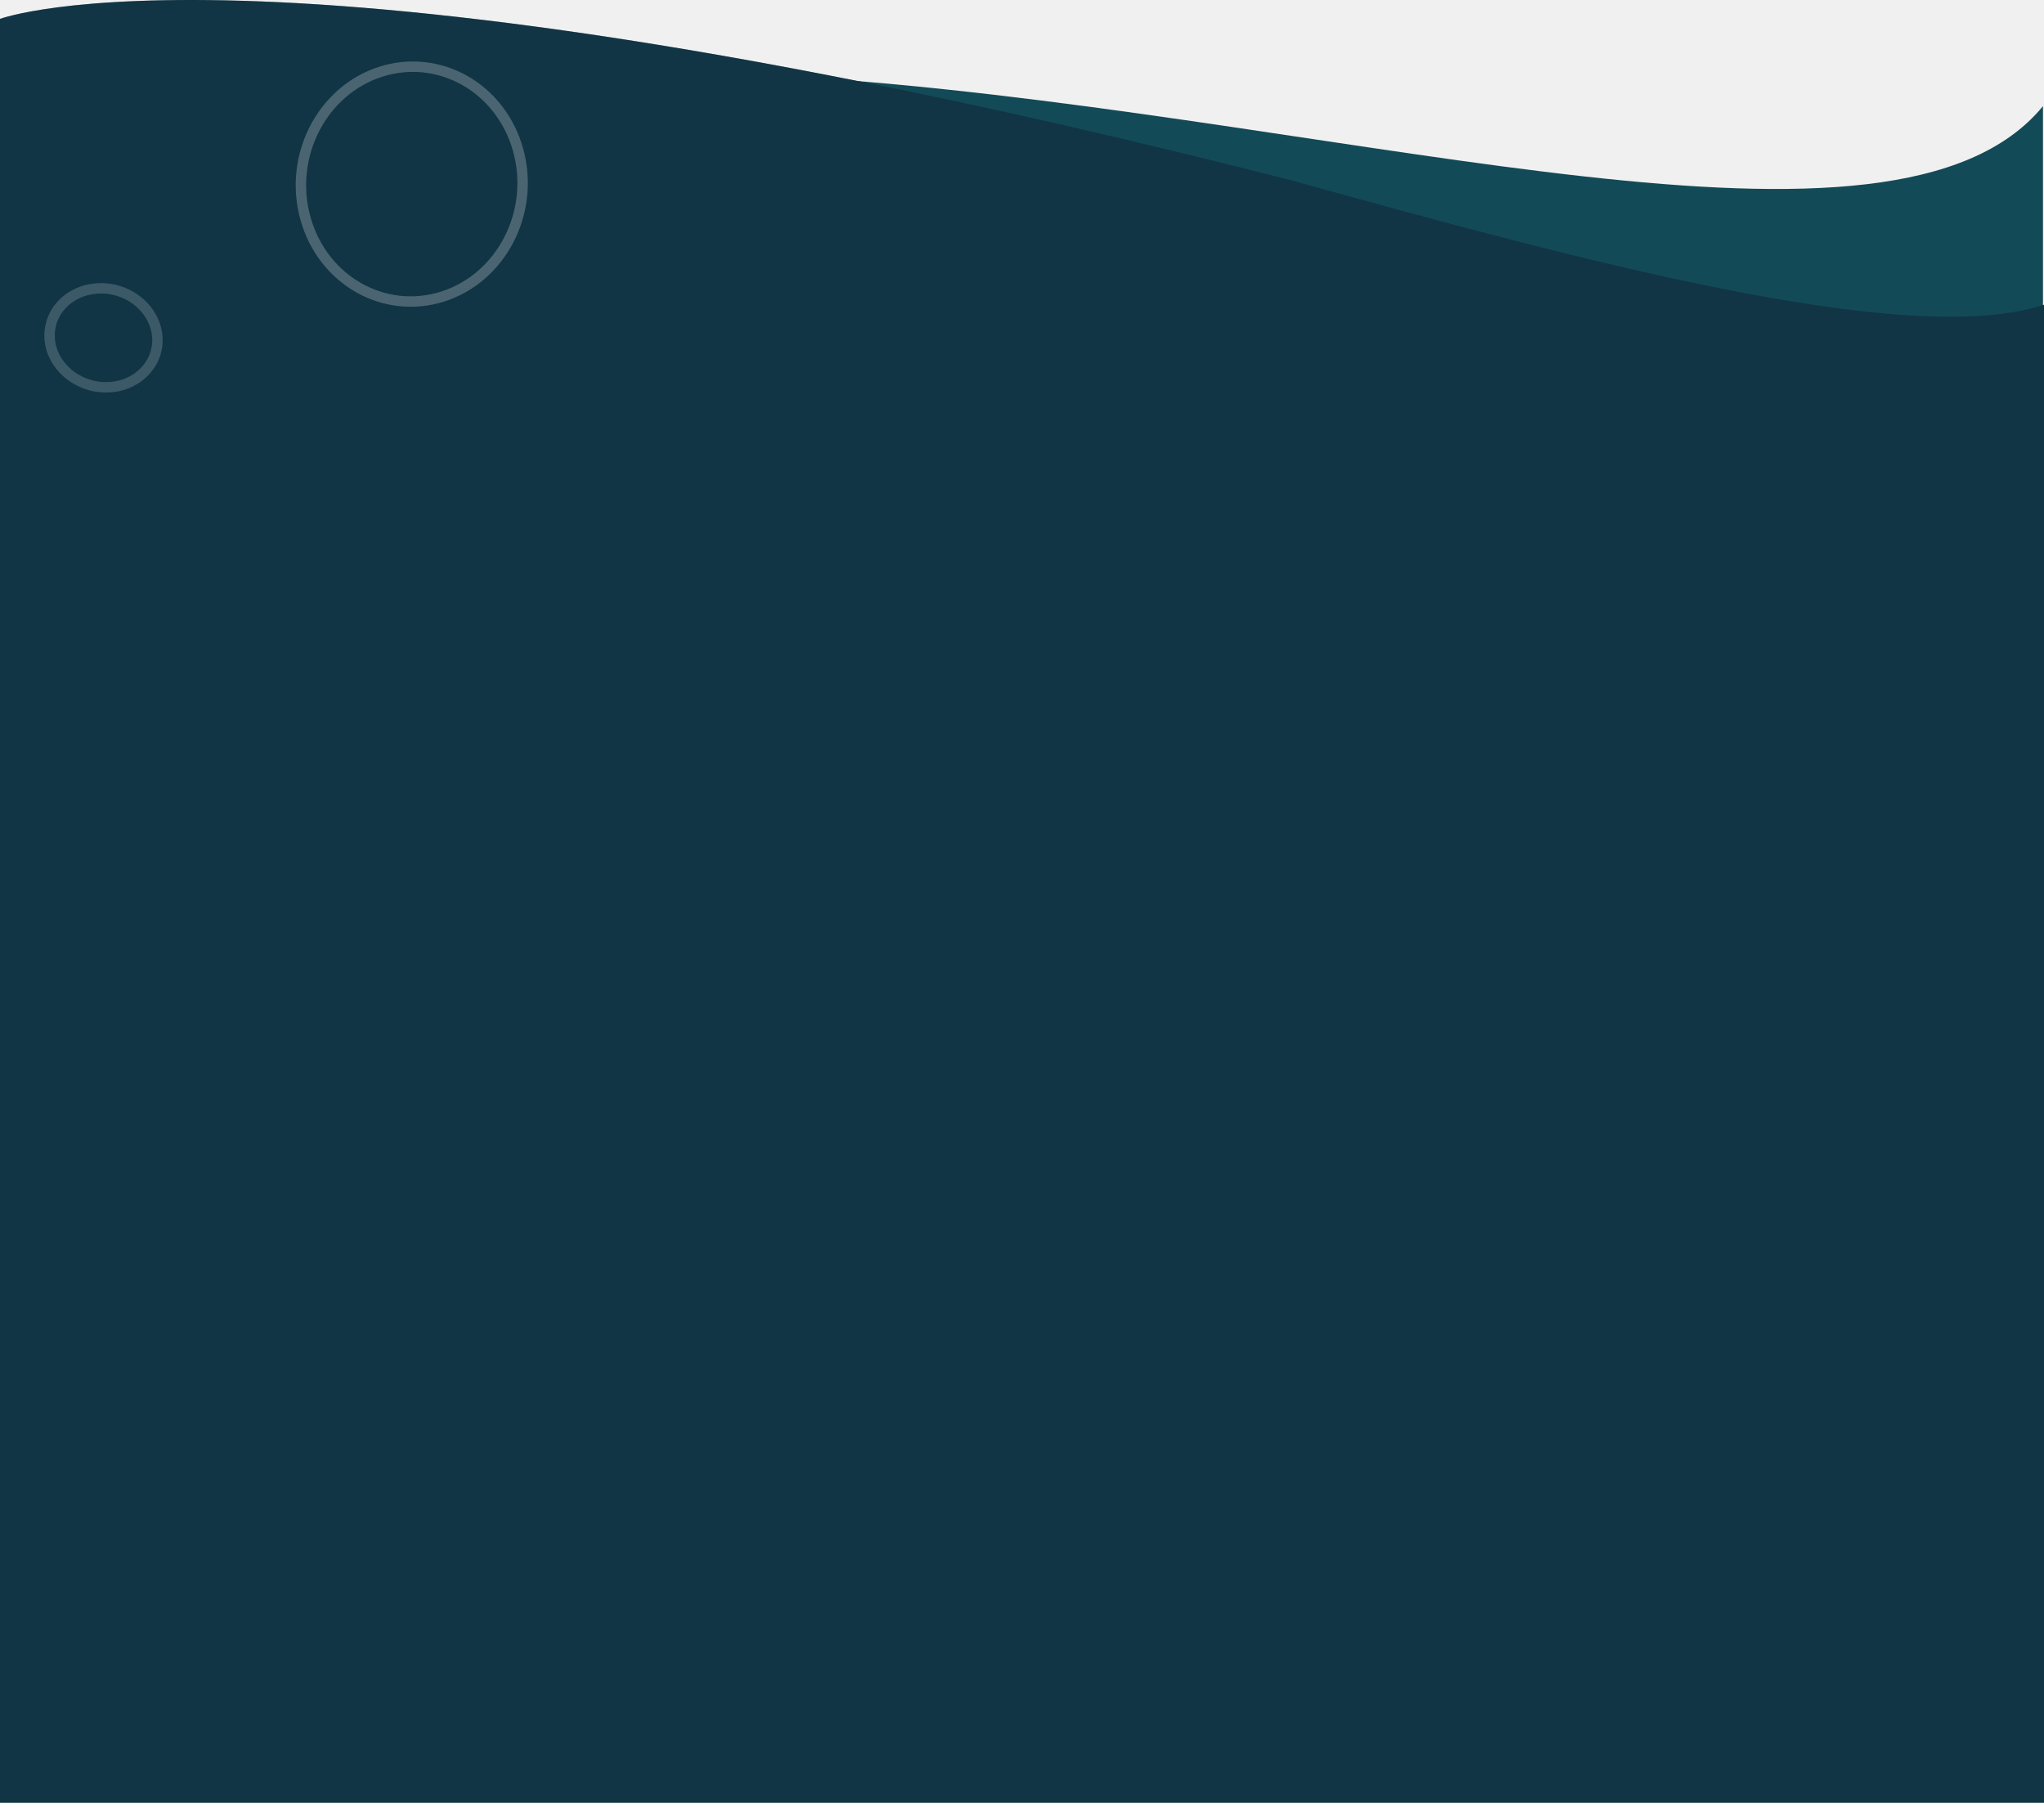
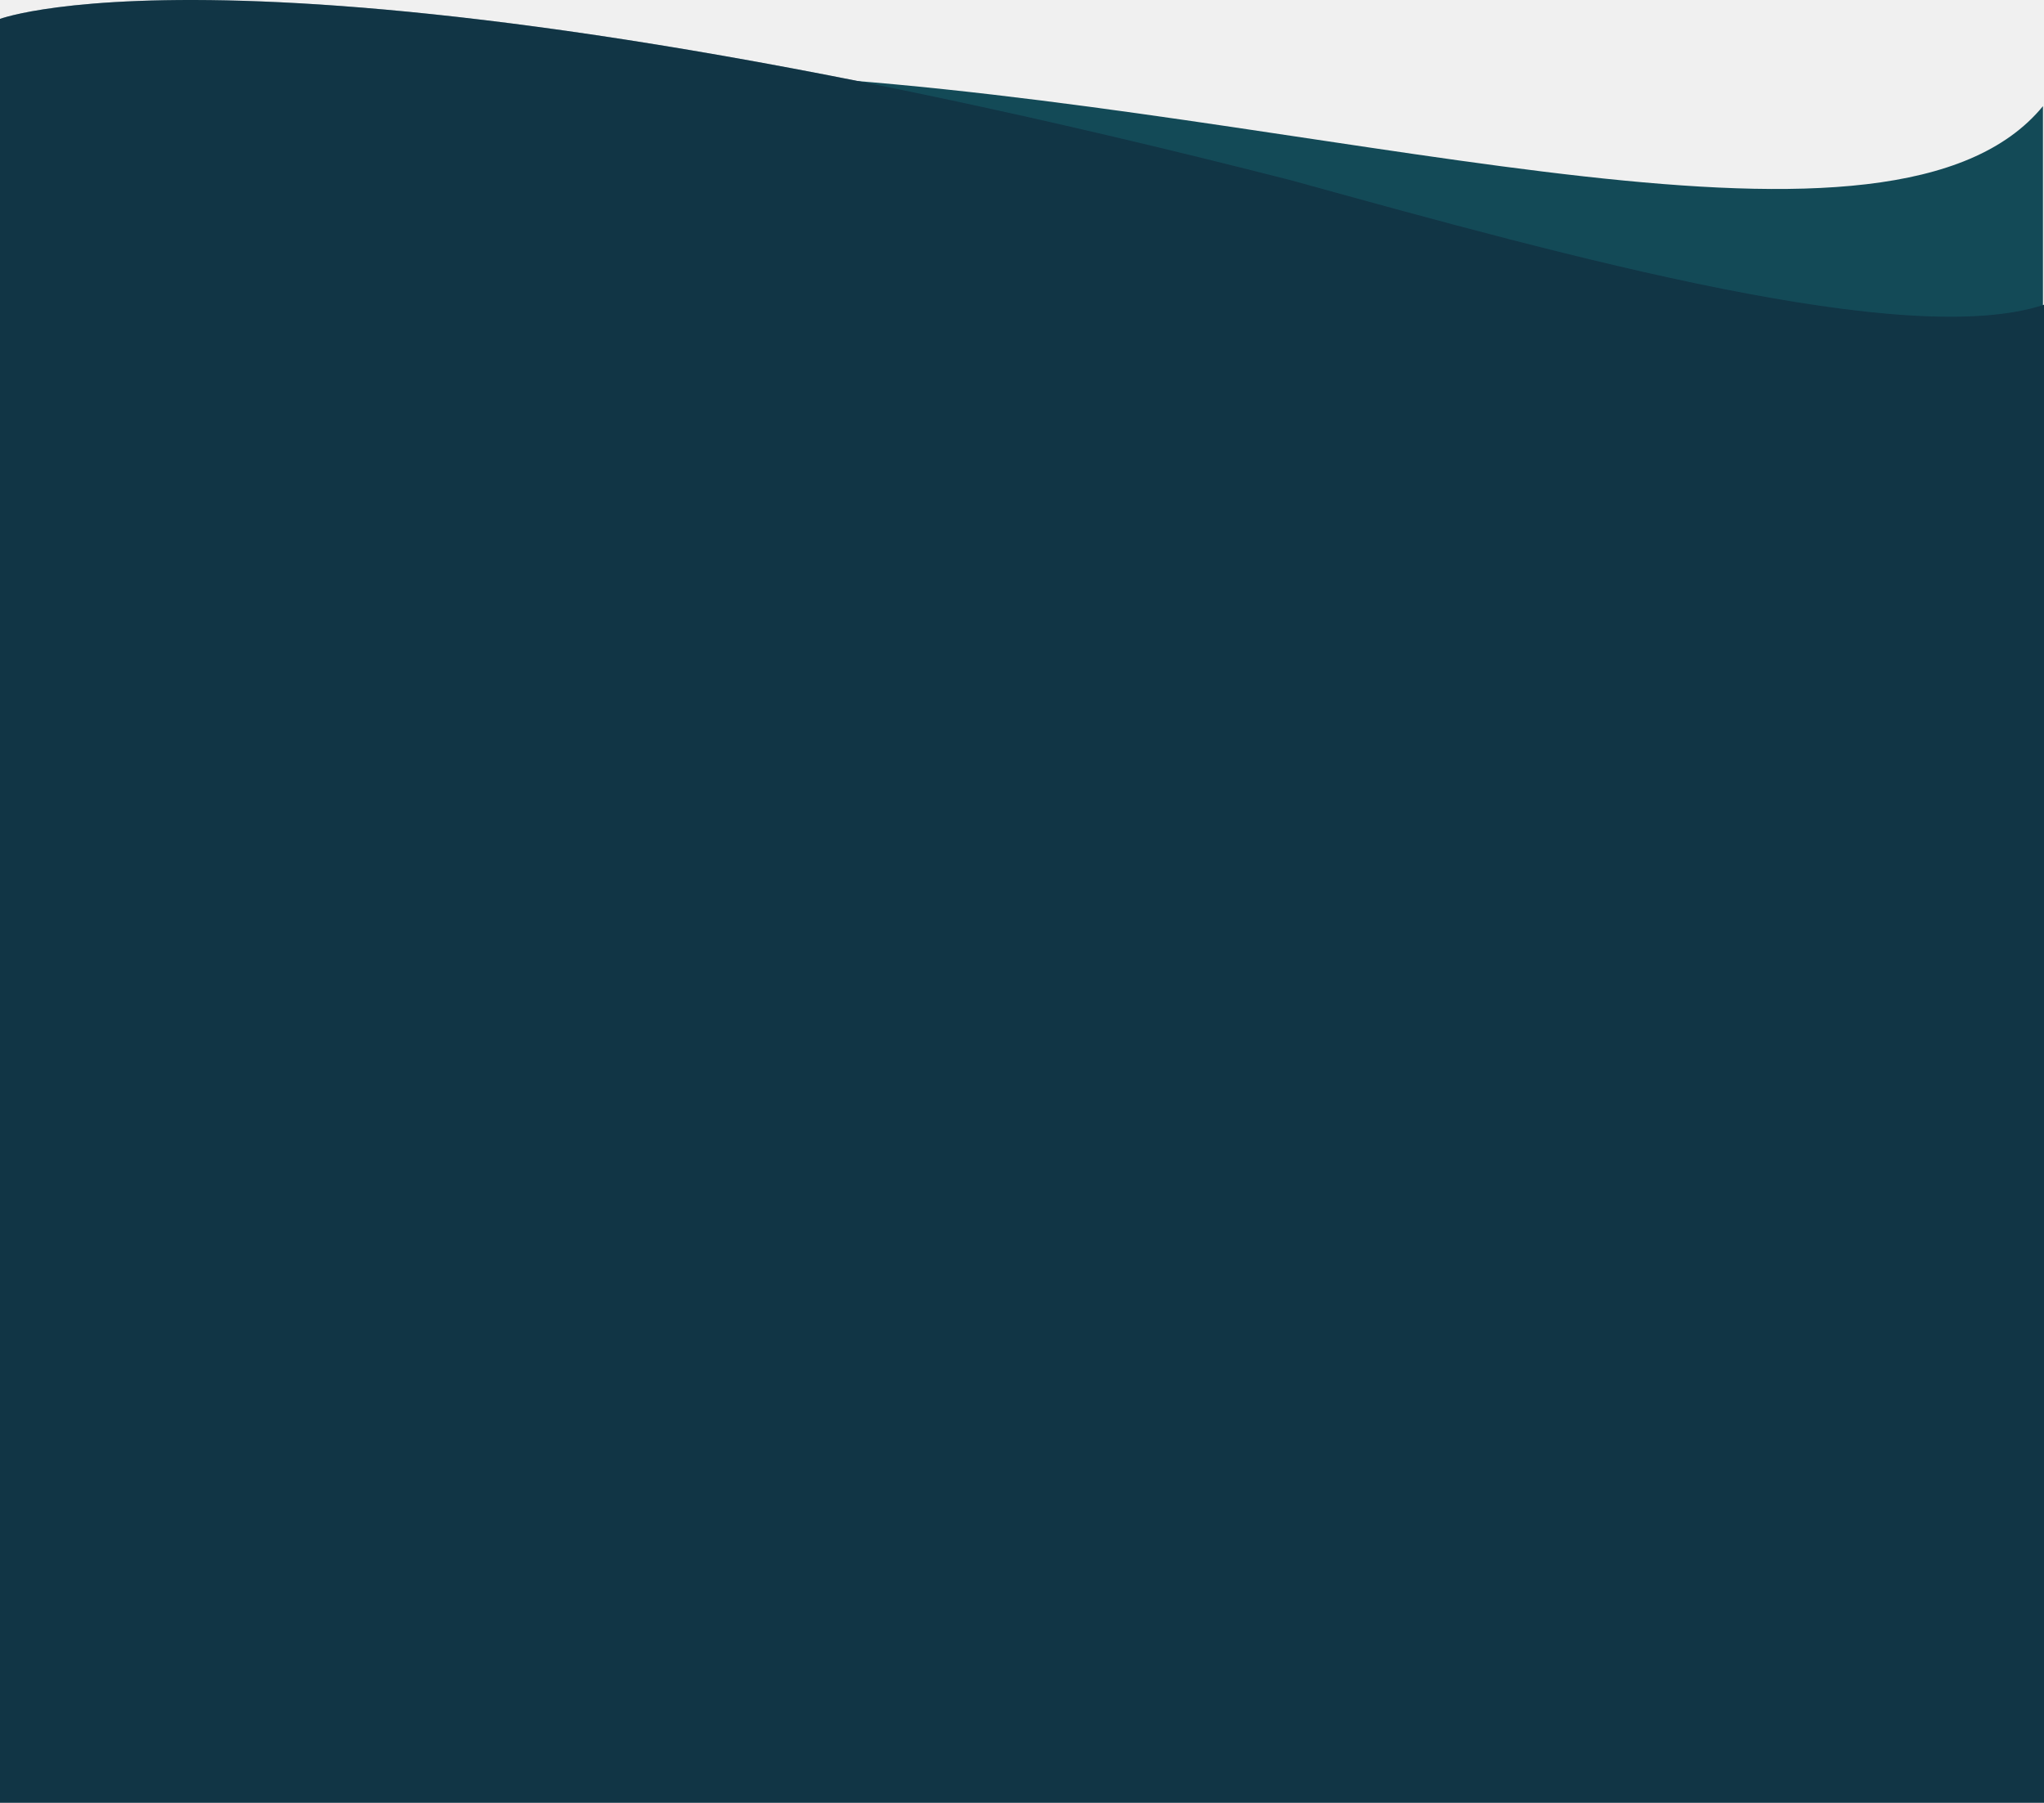
<svg xmlns="http://www.w3.org/2000/svg" width="982" height="866" viewBox="0 0 982 866" fill="none">
  <path d="M981.5 51C910.09 137.939 656.626 58.208 406.5 38.5L773.694 205.007L981.5 221V51Z" fill="#134A57" />
  <path d="M621 86.805C128.149 -39.18 0 9.082 0 9.082V866H982V146.398C916.424 168.126 755.474 124.02 621 86.805Z" fill="#1A526B" />
  <path d="M621 86.805C128.149 -39.18 0 9.082 0 9.082V866H982V146.398C916.424 168.126 755.474 124.02 621 86.805Z" fill="black" fill-opacity="0.2" />
  <path d="M621 86.805C128.149 -39.18 0 9.082 0 9.082V866H982V146.398C916.424 168.126 755.474 124.02 621 86.805Z" fill="black" fill-opacity="0.2" />
-   <path d="M182.905 34.459C211.043 25.47 240.672 42.206 248.938 72.116C257.205 102.027 240.884 133.443 212.747 142.432C184.61 151.421 154.981 134.685 146.714 104.775C138.448 74.864 154.768 43.448 182.905 34.459Z" stroke="white" stroke-opacity="0.24" stroke-width="5" />
-   <path d="M75.611 162.275C76.271 175.232 65.415 186.054 50.936 186.054C36.458 186.054 24.499 175.232 23.839 162.275C23.29 151.508 30.662 142.245 41.501 139.391C43.712 138.809 46.063 138.497 48.513 138.497C62.992 138.497 74.95 149.318 75.611 162.275Z" stroke="white" stroke-opacity="0.18" stroke-width="5" />
</svg>
